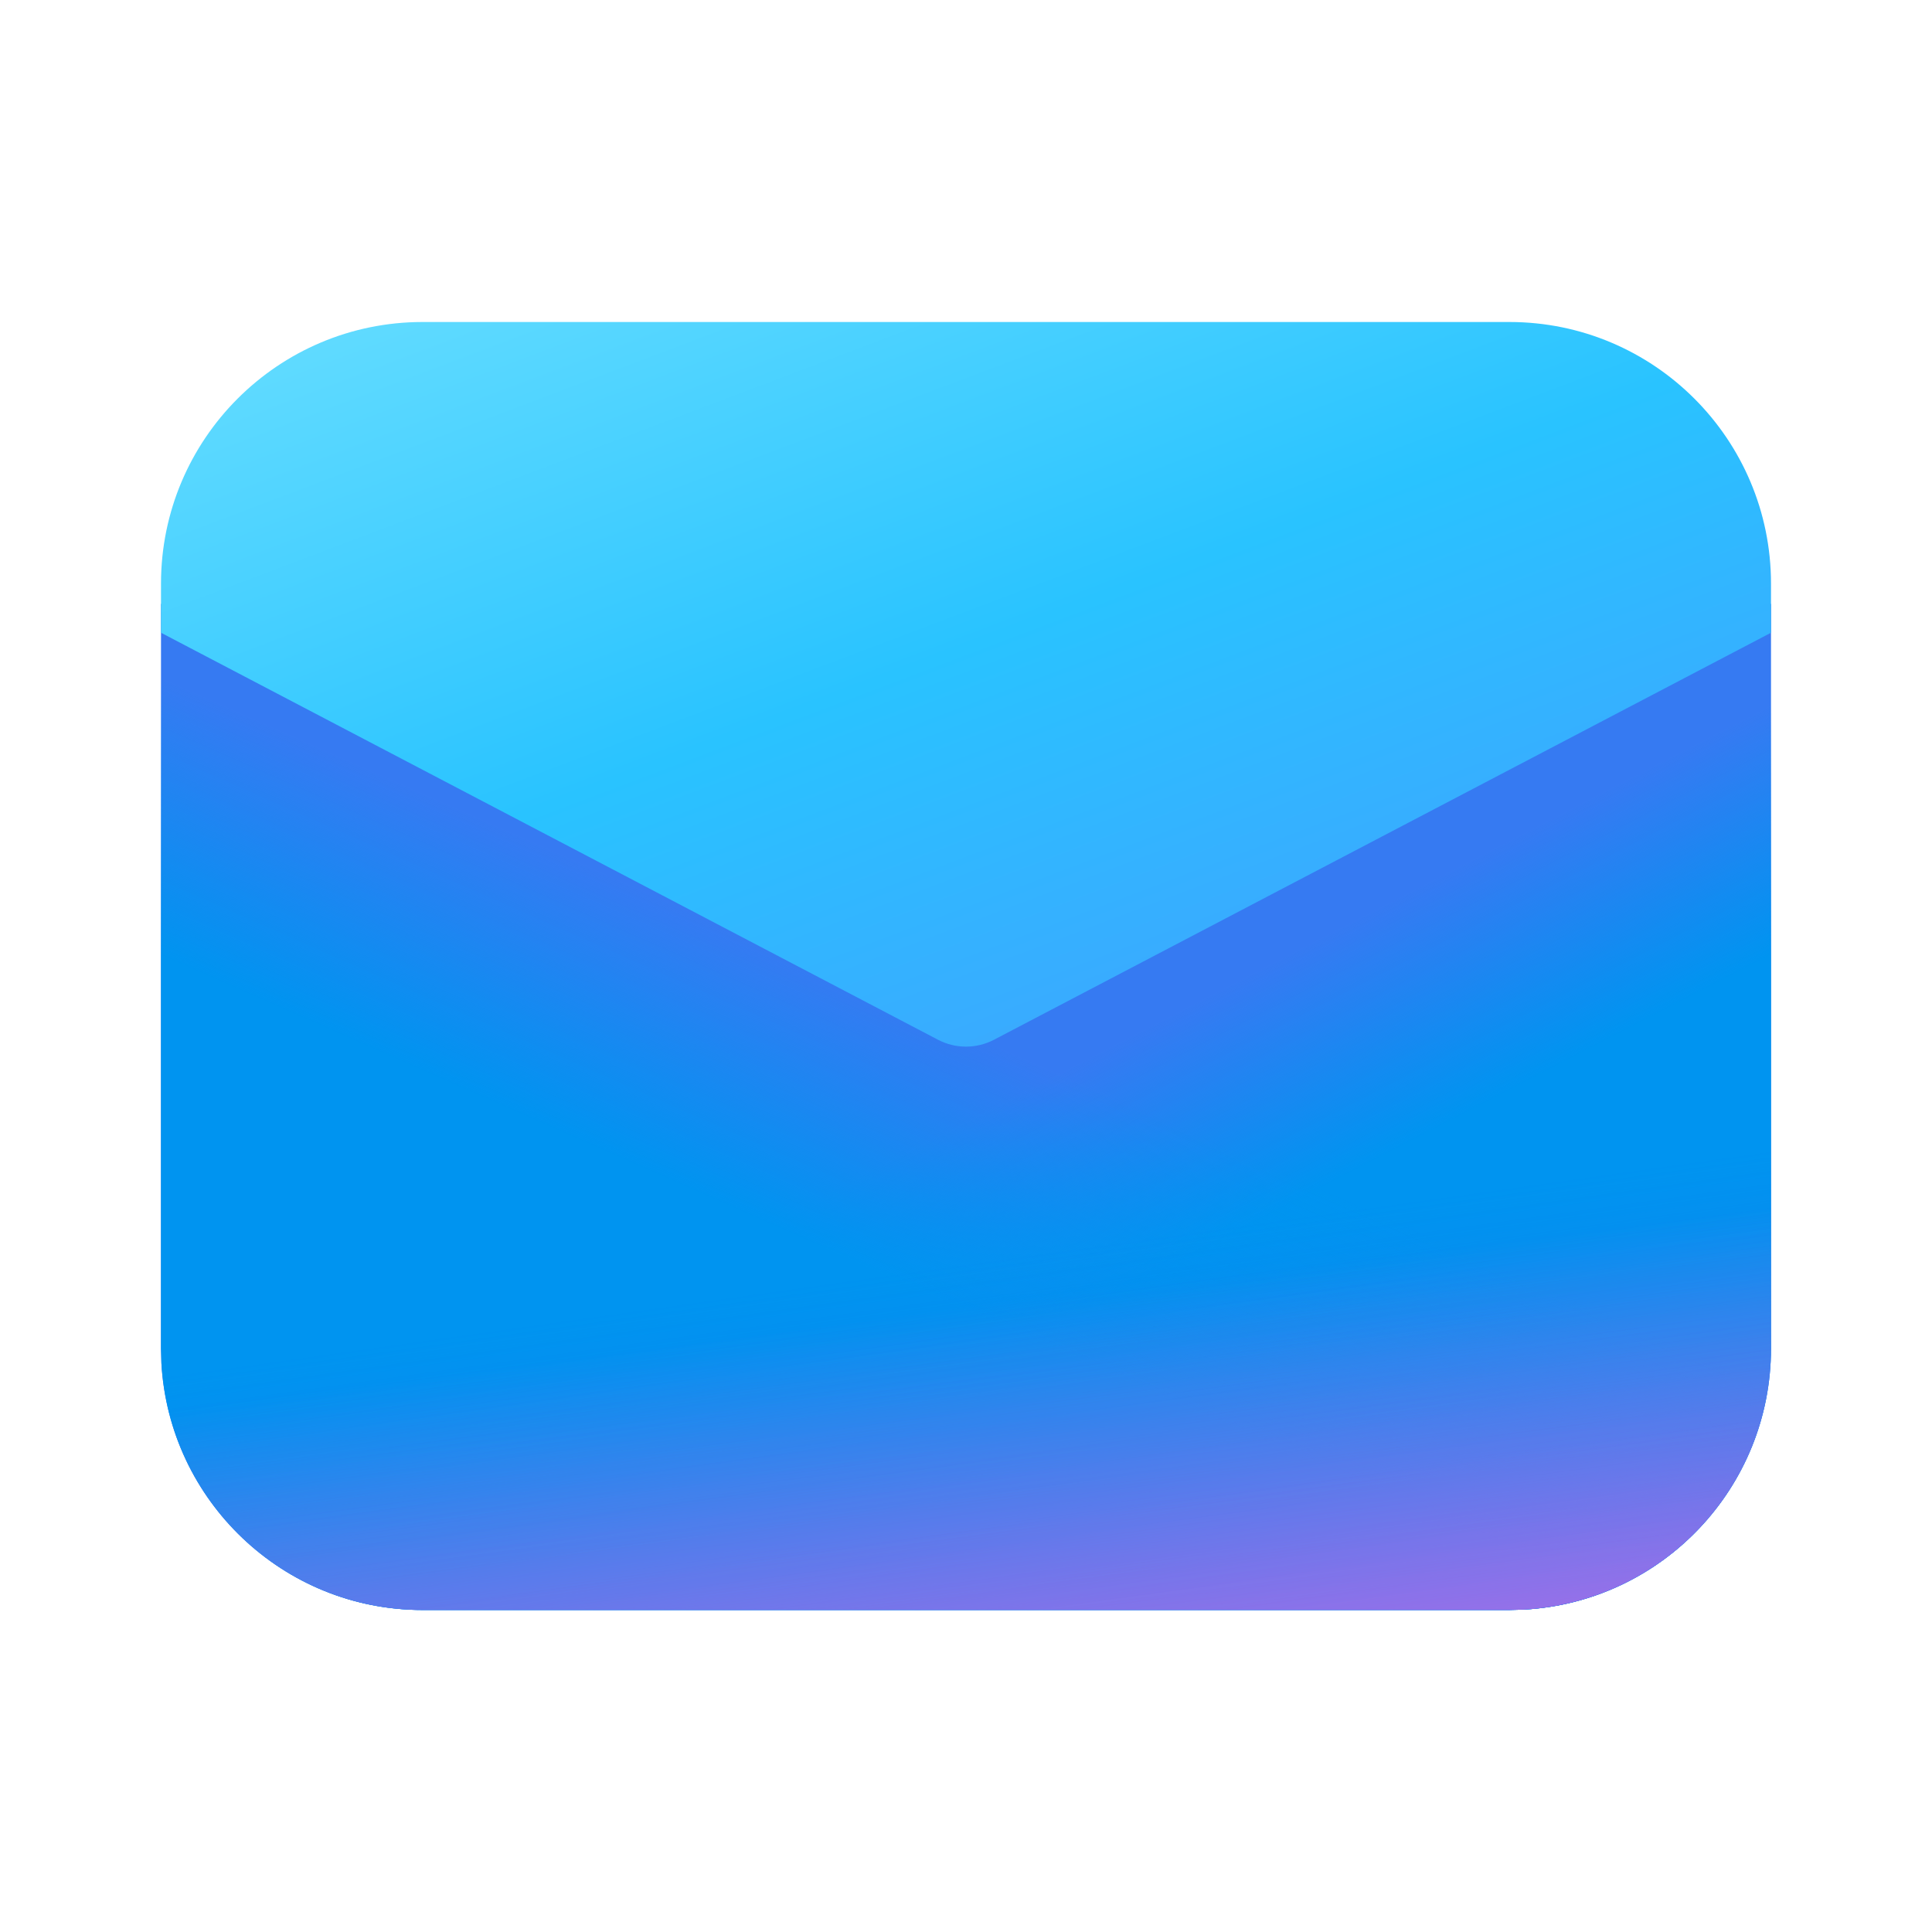
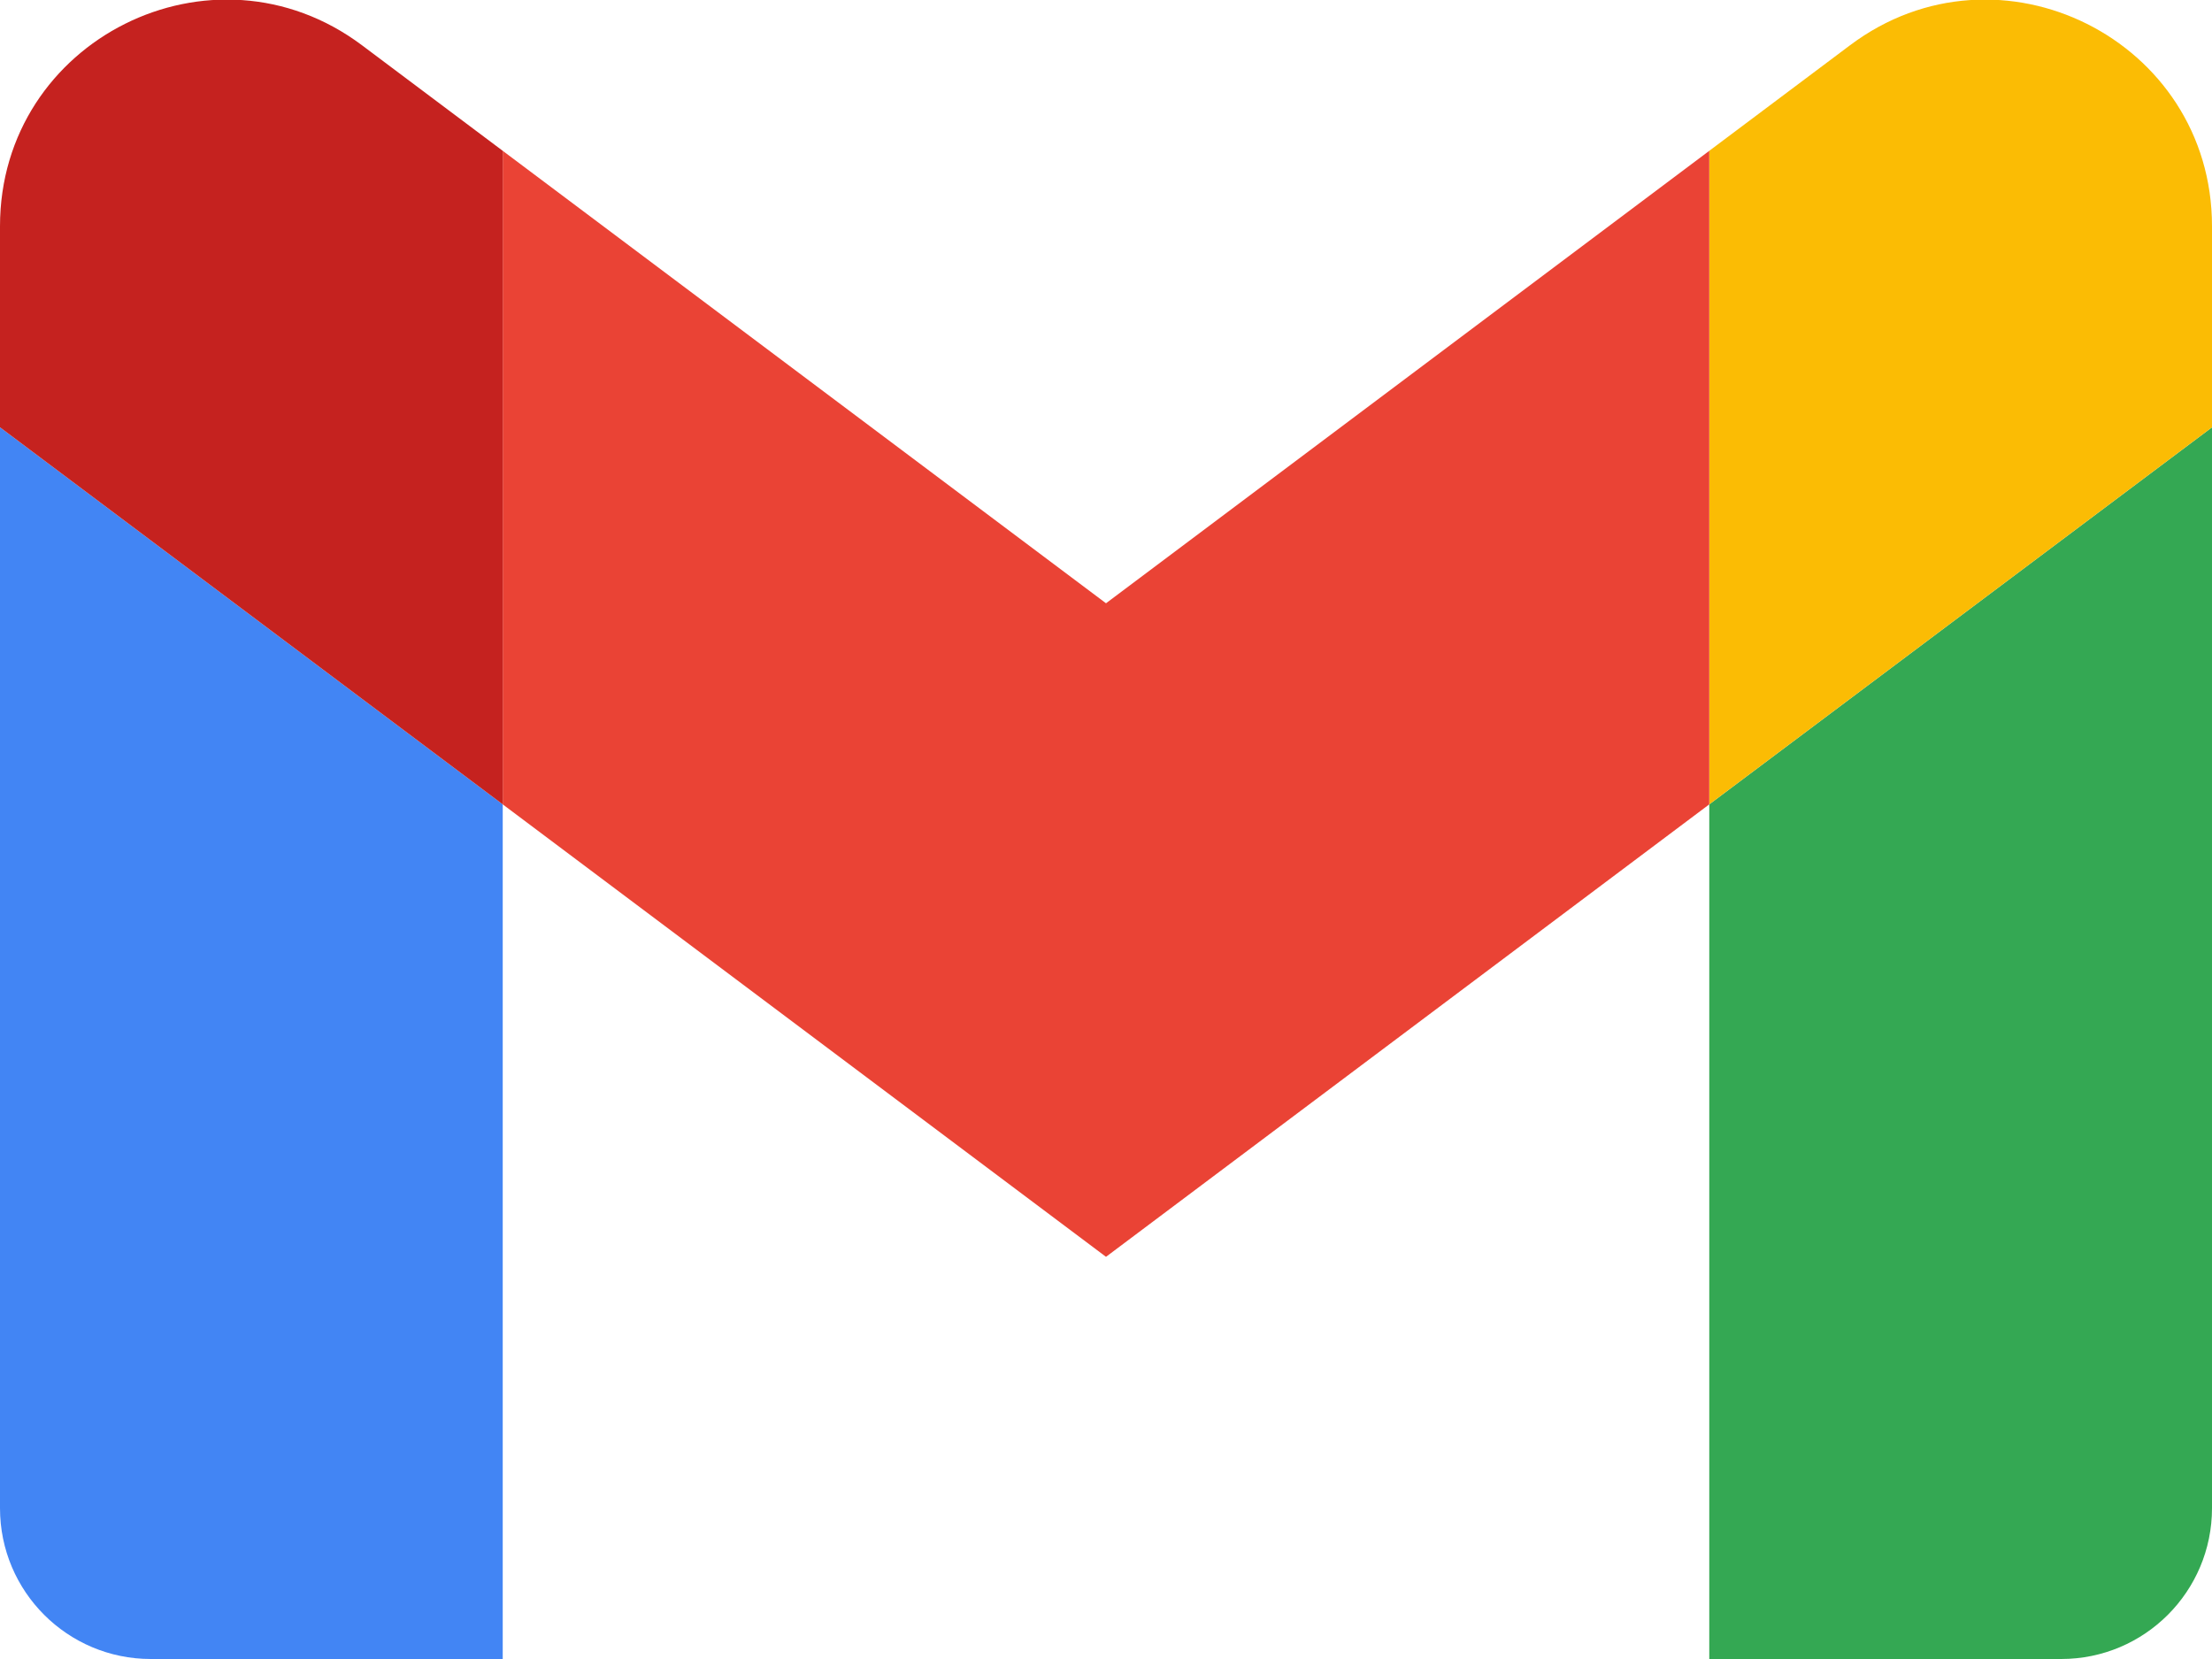
- <svg xmlns="http://www.w3.org/2000/svg" width="24" height="24" viewBox="0 0 24 24" fill="none">
-   <path d="M22 7.5L22 16.75C22 18.483 20.644 19.899 18.934 19.995L18.75 20H5.25C3.517 20 2.101 18.643 2.005 16.934L2 16.75L2 7.5L11.652 12.556C11.87 12.671 12.13 12.671 12.348 12.556L22 7.5Z" fill="#367AF2" />
-   <path d="M22 7.5L22 16.75C22 18.483 20.644 19.899 18.934 19.995L18.75 20H5.25C3.517 20 2.101 18.643 2.005 16.934L2 16.75L2 7.5L11.652 12.556C11.87 12.671 12.13 12.671 12.348 12.556L22 7.5Z" fill="url(#paint0_linear_378174_9144)" />
-   <path d="M22 7.5L22 16.75C22 18.483 20.644 19.899 18.934 19.995L18.75 20H5.25C3.517 20 2.101 18.643 2.005 16.934L2 16.75L2 7.5L11.652 12.556C11.87 12.671 12.13 12.671 12.348 12.556L22 7.5Z" fill="url(#paint1_linear_378174_9144)" />
-   <path d="M22 7.5L22 16.75C22 18.483 20.644 19.899 18.934 19.995L18.75 20H5.25C3.517 20 2.101 18.643 2.005 16.934L2 16.75L2 7.5L11.652 12.556C11.87 12.671 12.13 12.671 12.348 12.556L22 7.5Z" fill="url(#paint2_linear_378174_9144)" fill-opacity="0.75" />
-   <path d="M22 7.5L22 16.75C22 18.483 20.644 19.899 18.934 19.995L18.75 20H5.25C3.517 20 2.101 18.643 2.005 16.934L2 16.75L2 7.5L11.652 12.556C11.87 12.671 12.13 12.671 12.348 12.556L22 7.5Z" fill="url(#paint3_linear_378174_9144)" fill-opacity="0.7" />
-   <path d="M2 7.86L11.652 12.916C11.87 13.03 12.13 13.03 12.348 12.916L22 7.86V7.25C22 5.455 20.545 4 18.75 4L5.25 4C3.455 4 2 5.455 2 7.25V7.86Z" fill="url(#paint4_linear_378174_9144)" />
-   <defs>
-     <linearGradient id="paint0_linear_378174_9144" x1="14.539" y1="9.95" x2="20.005" y2="20.515" gradientUnits="userSpaceOnUse">
-       <stop offset="0.199" stop-color="#0094F0" stop-opacity="0" />
-       <stop offset="0.431" stop-color="#0094F0" />
-     </linearGradient>
-     <linearGradient id="paint1_linear_378174_9144" x1="9.143" y1="8.816" x2="3.828" y2="20.865" gradientUnits="userSpaceOnUse">
-       <stop offset="0.191" stop-color="#0094F0" stop-opacity="0" />
-       <stop offset="0.431" stop-color="#0094F0" />
-     </linearGradient>
-     <linearGradient id="paint2_linear_378174_9144" x1="17.273" y1="14.957" x2="18.143" y2="21.151" gradientUnits="userSpaceOnUse">
-       <stop stop-color="#2764E7" stop-opacity="0" />
-       <stop offset="1" stop-color="#2764E7" />
-     </linearGradient>
-     <linearGradient id="paint3_linear_378174_9144" x1="15.095" y1="9.035" x2="16.681" y2="21.643" gradientUnits="userSpaceOnUse">
-       <stop offset="0.533" stop-color="#FF6CE8" stop-opacity="0" />
-       <stop offset="1" stop-color="#FF6CE8" />
-     </linearGradient>
-     <linearGradient id="paint4_linear_378174_9144" x1="7.942" y1="1.151" x2="13.98" y2="17.089" gradientUnits="userSpaceOnUse">
-       <stop stop-color="#6CE0FF" />
-       <stop offset="0.462" stop-color="#29C3FF" />
-       <stop offset="1" stop-color="#4894FE" />
-     </linearGradient>
-   </defs>
+ <svg xmlns="http://www.w3.org/2000/svg" viewBox="52 42 88 66">
+   <path fill="#4285f4" d="M58 108h14V74L52 59v43c0 3.32 2.69 6 6 6" />
+   <path fill="#34a853" d="M120 108h14c3.32 0 6-2.69 6-6V59l-20 15" />
+   <path fill="#fbbc04" d="M120 48v26l20-15v-8c0-7.42-8.47-11.65-14.4-7.2" />
+   <path fill="#ea4335" d="M72 74V48l24 18 24-18v26L96 92" />
+   <path fill="#c5221f" d="M52 51v8l20 15V48l-5.6-4.2c-5.94-4.45-14.4-.22-14.4 7.2" />
</svg>
